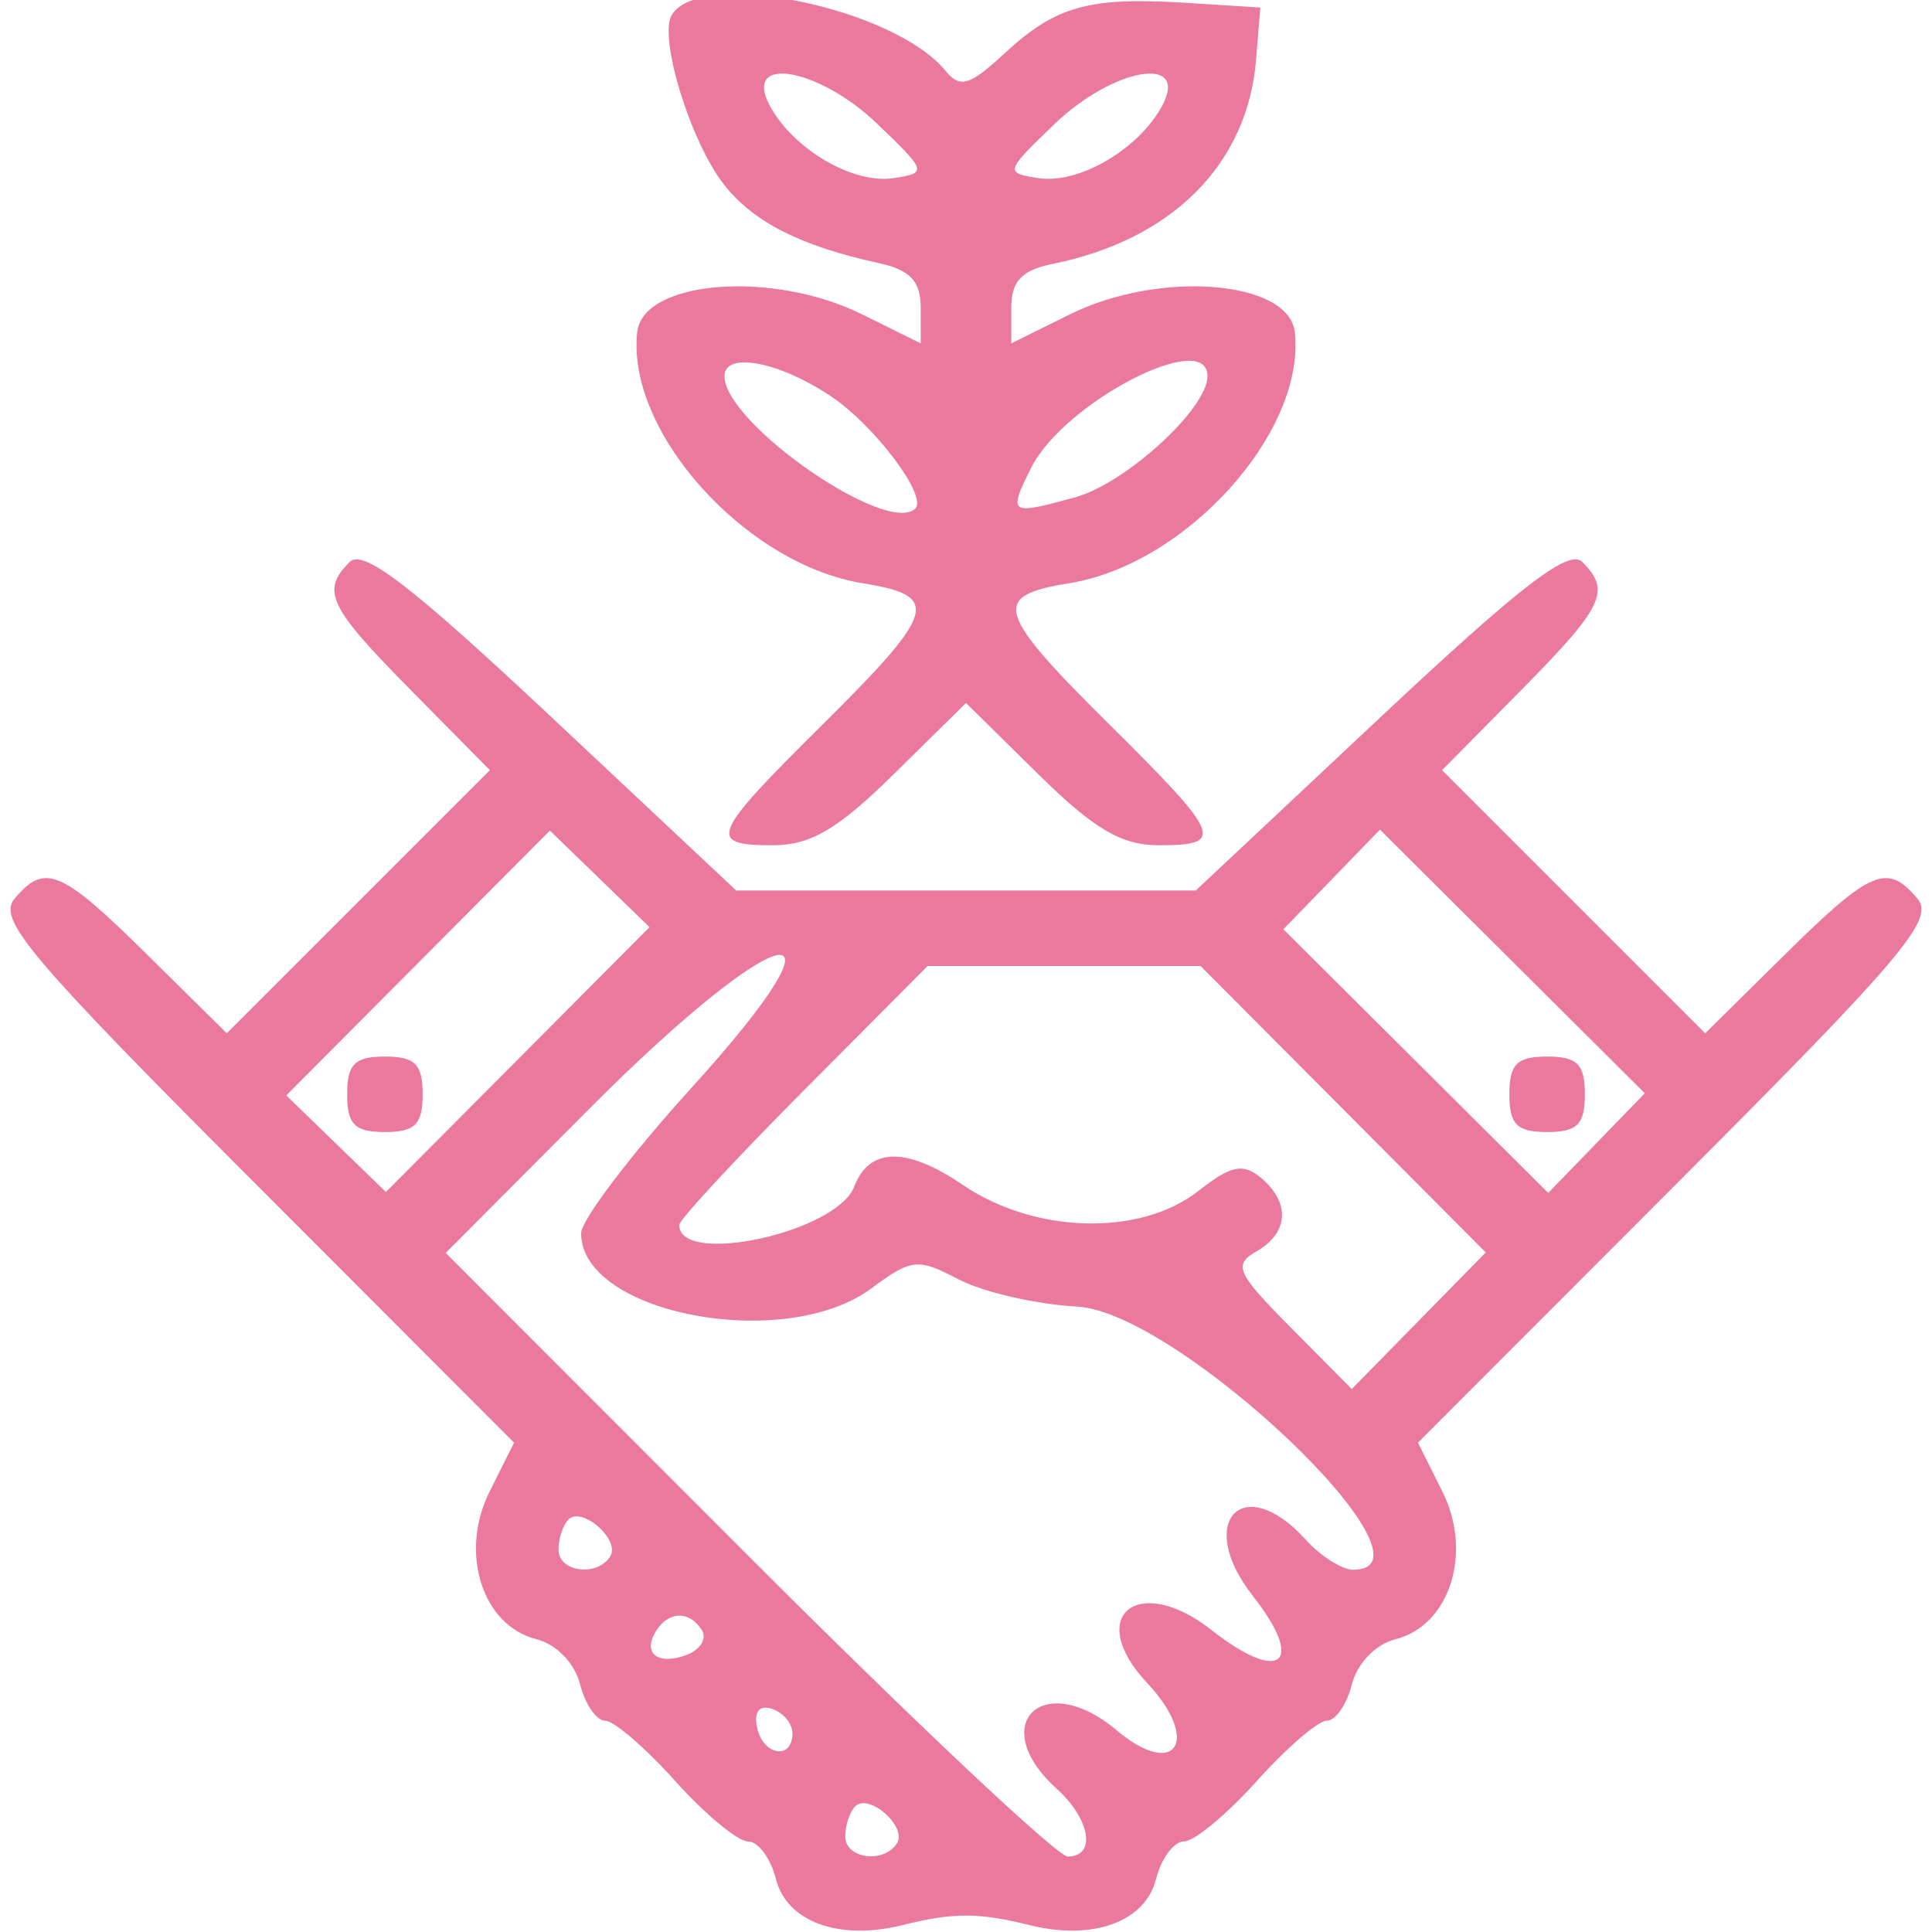
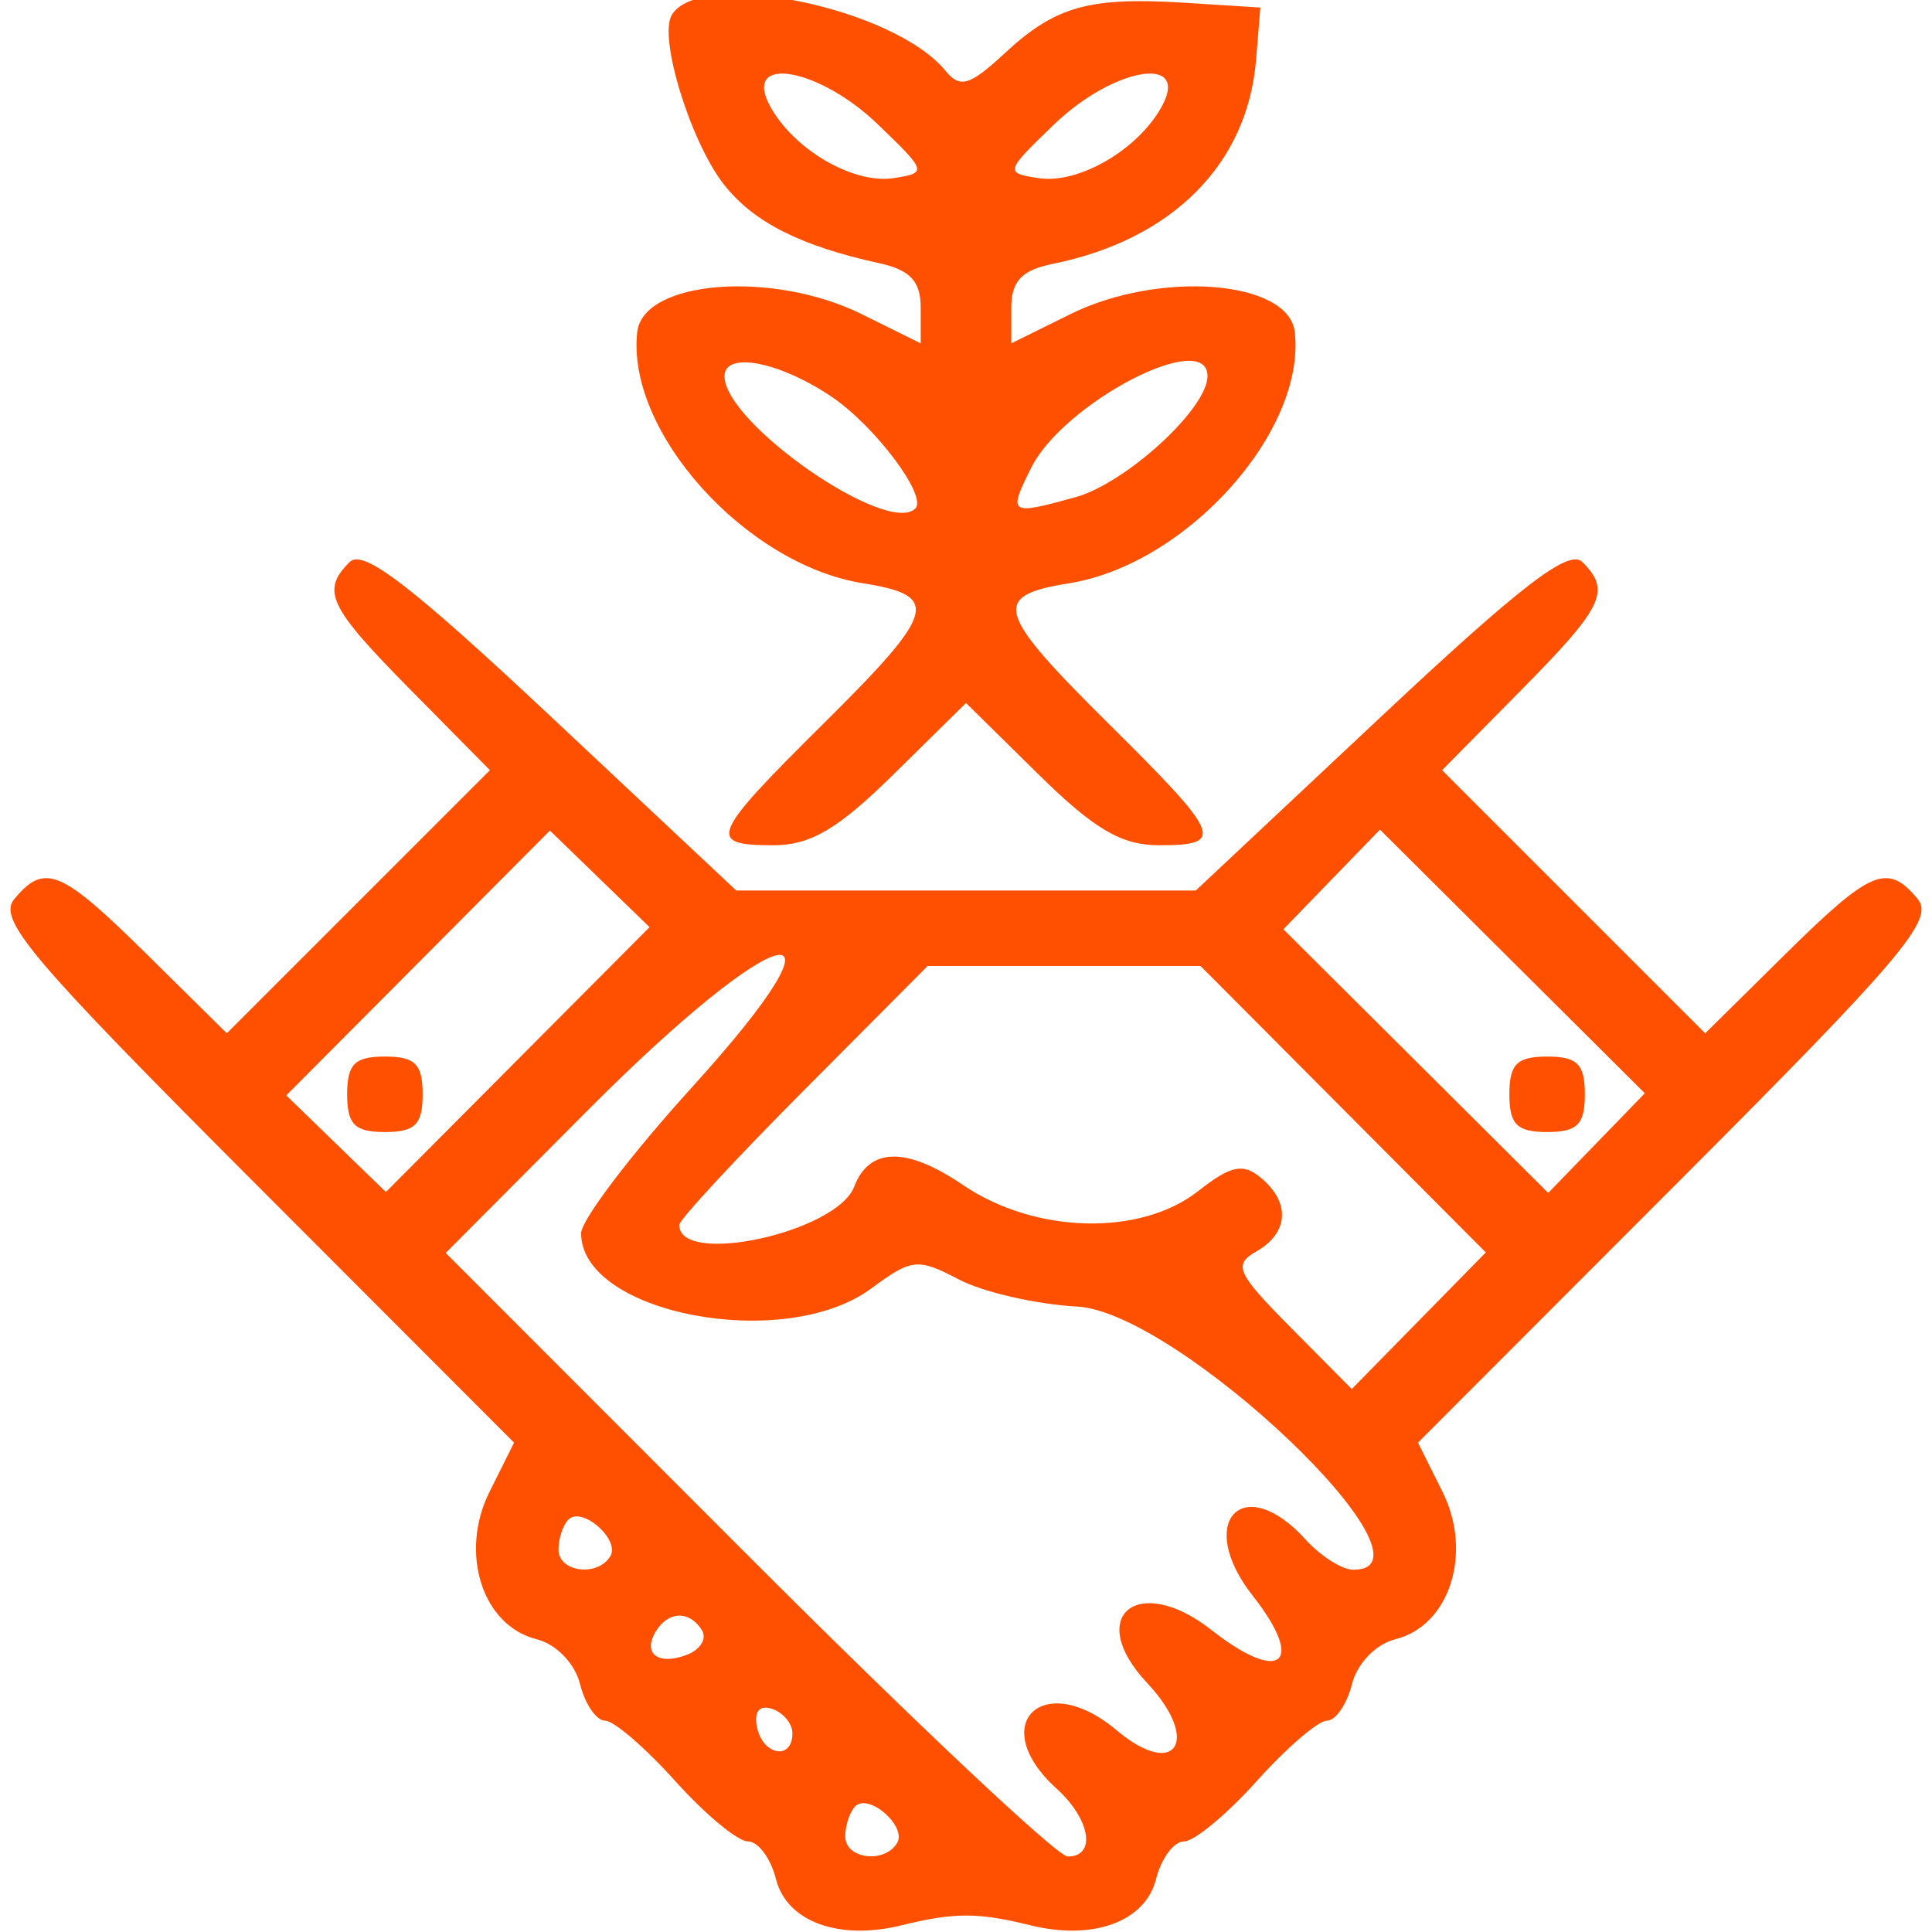
<svg xmlns="http://www.w3.org/2000/svg" id="svg" width="400" height="400" viewBox="0, 0, 400,400">
  <g id="svgg">
-     <path id="path0" d="M139.107 3.053 C 136.270 7.644,142.940 29.378,149.905 38.232 C 156.024 46.011,165.767 50.942,182.031 54.493 C 188.443 55.893,190.625 58.238,190.625 63.730 L 190.625 71.091 178.433 65.059 C 159.910 55.894,133.141 58.019,131.932 68.750 C 129.612 89.336,154.352 116.874,178.659 120.760 C 194.847 123.349,193.917 126.605,170.313 150.000 C 147.072 173.034,146.265 175.000,160.049 175.000 C 167.827 175.000,173.476 171.673,185.049 160.274 L 200.000 145.547 214.951 160.274 C 226.524 171.673,232.173 175.000,239.951 175.000 C 253.735 175.000,252.928 173.034,229.688 150.000 C 206.083 126.605,205.153 123.349,221.341 120.760 C 245.648 116.874,270.388 89.336,268.068 68.750 C 266.859 58.019,240.090 55.894,221.567 65.059 L 209.375 71.091 209.375 63.730 C 209.375 58.205,211.518 55.935,217.969 54.629 C 242.704 49.622,258.291 33.976,260.054 12.387 L 260.938 1.563 245.520 0.587 C 225.483 -0.682,218.571 1.241,208.025 11.014 C 200.762 17.745,198.766 18.341,195.768 14.672 C 185.061 1.567,145.091 -6.629,139.107 3.053 M181.701 25.704 C 191.934 35.540,192.013 35.811,184.976 36.883 C 176.609 38.158,164.194 30.880,159.375 21.875 C 153.696 11.264,169.497 13.975,181.701 25.704 M240.625 21.875 C 235.806 30.880,223.391 38.158,215.024 36.883 C 207.987 35.811,208.066 35.540,218.299 25.704 C 230.503 13.975,246.304 11.264,240.625 21.875 M172.149 82.125 C 181.168 88.203,192.062 102.730,189.512 105.279 C 183.743 111.049,150.000 87.655,150.000 77.885 C 150.000 72.684,161.368 74.860,172.149 82.125 M250.000 77.885 C 250.000 84.590,233.113 100.055,222.631 102.949 C 208.973 106.720,208.670 106.518,213.483 96.864 C 220.201 83.389,250.000 67.901,250.000 77.885 M72.397 116.353 C 66.420 122.330,67.972 125.578,85.091 142.913 L 101.433 159.460 74.196 186.696 L 46.960 213.933 30.413 197.591 C 12.606 180.006,9.220 178.593,2.959 186.137 C -0.544 190.359,6.226 198.356,52.666 244.853 L 106.429 298.682 101.341 308.880 C 95.048 321.495,99.850 336.559,111.062 339.373 C 115.173 340.405,119.012 344.370,120.101 348.708 C 121.142 352.856,123.476 356.250,125.288 356.250 C 127.100 356.250,133.632 361.875,139.804 368.750 C 145.976 375.625,152.752 381.250,154.861 381.250 C 156.971 381.250,159.574 384.744,160.646 389.015 C 162.871 397.879,173.677 401.838,186.776 398.589 C 197.499 395.930,202.501 395.930,213.224 398.589 C 226.323 401.838,237.129 397.879,239.354 389.015 C 240.426 384.744,243.029 381.250,245.139 381.250 C 247.248 381.250,254.024 375.625,260.196 368.750 C 266.368 361.875,272.900 356.250,274.712 356.250 C 276.524 356.250,278.858 352.856,279.899 348.708 C 280.988 344.370,284.827 340.405,288.938 339.373 C 300.150 336.559,304.952 321.495,298.659 308.880 L 293.571 298.682 347.334 244.853 C 393.774 198.356,400.544 190.359,397.041 186.137 C 390.780 178.593,387.394 180.006,369.587 197.591 L 353.040 213.933 325.804 186.696 L 298.567 159.460 314.909 142.913 C 332.028 125.578,333.580 122.330,327.603 116.353 C 324.824 113.574,314.868 121.233,285.762 148.541 L 247.567 184.375 200.000 184.375 L 152.433 184.375 114.238 148.541 C 85.132 121.233,75.176 113.574,72.397 116.353 M107.191 219.374 L 79.900 246.792 69.584 236.793 L 59.267 226.794 86.559 199.376 L 113.850 171.958 124.166 181.957 L 134.483 191.956 107.191 219.374 M330.543 236.666 L 320.544 246.983 293.126 219.691 L 265.708 192.400 275.707 182.084 L 285.706 171.767 313.124 199.059 L 340.542 226.350 330.543 236.666 M143.181 225.203 C 130.603 239.065,120.313 252.625,120.313 255.335 C 120.313 272.020,162.420 280.041,180.365 266.774 C 188.768 260.561,189.997 260.434,198.516 264.898 C 203.542 267.531,214.567 270.058,223.016 270.513 C 244.044 271.646,300.011 325.000,280.172 325.000 C 277.860 325.000,273.423 322.187,270.312 318.750 C 257.341 304.417,247.327 315.081,259.375 330.397 C 270.392 344.403,265.166 348.759,250.853 337.500 C 235.599 325.502,224.497 334.596,237.500 348.438 C 248.717 360.378,243.426 368.537,231.159 358.215 C 215.963 345.429,204.068 357.025,218.750 370.313 C 225.771 376.666,227.040 384.375,221.064 384.375 C 218.900 384.375,189.038 356.257,154.704 321.891 L 92.279 259.408 121.859 229.704 C 161.721 189.675,178.662 186.100,143.181 225.203 M278.090 229.653 L 307.620 259.305 293.742 273.445 L 279.865 287.585 267.276 274.892 C 256.021 263.543,255.267 261.867,260.156 259.069 C 266.829 255.251,267.192 248.941,261.034 243.830 C 257.336 240.761,254.823 241.294,248.112 246.572 C 236.106 256.017,214.265 255.462,199.361 245.335 C 187.659 237.383,179.991 237.505,176.848 245.695 C 173.224 255.140,140.625 262.260,140.625 253.607 C 140.625 252.554,152.196 240.062,166.337 225.847 L 192.050 200.000 220.305 200.000 L 248.561 200.000 278.090 229.653 M71.875 226.563 C 71.875 232.813,73.438 234.375,79.688 234.375 C 85.938 234.375,87.500 232.813,87.500 226.563 C 87.500 220.313,85.938 218.750,79.688 218.750 C 73.438 218.750,71.875 220.313,71.875 226.563 M312.500 226.563 C 312.500 232.813,314.063 234.375,320.313 234.375 C 326.563 234.375,328.125 232.813,328.125 226.563 C 328.125 220.313,326.563 218.750,320.313 218.750 C 314.063 218.750,312.500 220.313,312.500 226.563 M126.344 322.229 C 123.681 326.538,115.625 325.489,115.625 320.833 C 115.625 318.542,116.550 315.741,117.681 314.610 C 120.507 311.784,128.470 318.788,126.344 322.229 M145.326 337.522 C 146.396 339.253,145.012 341.536,142.251 342.596 C 136.268 344.892,132.933 342.362,135.809 337.708 C 138.404 333.509,142.793 333.424,145.326 337.522 M164.063 358.854 C 164.063 364.506,157.946 363.474,156.733 357.618 C 156.058 354.359,157.229 352.931,159.858 353.807 C 162.170 354.578,164.063 356.849,164.063 358.854 M185.719 381.604 C 183.056 385.913,175.000 384.864,175.000 380.208 C 175.000 377.917,175.925 375.116,177.056 373.985 C 179.882 371.159,187.845 378.163,185.719 381.604 " stroke="none" fill="#eb789d" fill-rule="evenodd" />
+     <path id="path0" d="M139.107 3.053 C 136.270 7.644,142.940 29.378,149.905 38.232 C 156.024 46.011,165.767 50.942,182.031 54.493 C 188.443 55.893,190.625 58.238,190.625 63.730 L 190.625 71.091 178.433 65.059 C 159.910 55.894,133.141 58.019,131.932 68.750 C 129.612 89.336,154.352 116.874,178.659 120.760 C 194.847 123.349,193.917 126.605,170.313 150.000 C 147.072 173.034,146.265 175.000,160.049 175.000 C 167.827 175.000,173.476 171.673,185.049 160.274 L 200.000 145.547 214.951 160.274 C 226.524 171.673,232.173 175.000,239.951 175.000 C 253.735 175.000,252.928 173.034,229.688 150.000 C 206.083 126.605,205.153 123.349,221.341 120.760 C 245.648 116.874,270.388 89.336,268.068 68.750 C 266.859 58.019,240.090 55.894,221.567 65.059 L 209.375 71.091 209.375 63.730 C 209.375 58.205,211.518 55.935,217.969 54.629 C 242.704 49.622,258.291 33.976,260.054 12.387 L 260.938 1.563 245.520 0.587 C 225.483 -0.682,218.571 1.241,208.025 11.014 C 200.762 17.745,198.766 18.341,195.768 14.672 C 185.061 1.567,145.091 -6.629,139.107 3.053 M181.701 25.704 C 191.934 35.540,192.013 35.811,184.976 36.883 C 176.609 38.158,164.194 30.880,159.375 21.875 C 153.696 11.264,169.497 13.975,181.701 25.704 M240.625 21.875 C 235.806 30.880,223.391 38.158,215.024 36.883 C 207.987 35.811,208.066 35.540,218.299 25.704 C 230.503 13.975,246.304 11.264,240.625 21.875 M172.149 82.125 C 181.168 88.203,192.062 102.730,189.512 105.279 C 183.743 111.049,150.000 87.655,150.000 77.885 C 150.000 72.684,161.368 74.860,172.149 82.125 M250.000 77.885 C 250.000 84.590,233.113 100.055,222.631 102.949 C 208.973 106.720,208.670 106.518,213.483 96.864 C 220.201 83.389,250.000 67.901,250.000 77.885 M72.397 116.353 C 66.420 122.330,67.972 125.578,85.091 142.913 L 101.433 159.460 74.196 186.696 L 46.960 213.933 30.413 197.591 C 12.606 180.006,9.220 178.593,2.959 186.137 C -0.544 190.359,6.226 198.356,52.666 244.853 L 106.429 298.682 101.341 308.880 C 95.048 321.495,99.850 336.559,111.062 339.373 C 115.173 340.405,119.012 344.370,120.101 348.708 C 121.142 352.856,123.476 356.250,125.288 356.250 C 127.100 356.250,133.632 361.875,139.804 368.750 C 145.976 375.625,152.752 381.250,154.861 381.250 C 156.971 381.250,159.574 384.744,160.646 389.015 C 162.871 397.879,173.677 401.838,186.776 398.589 C 197.499 395.930,202.501 395.930,213.224 398.589 C 226.323 401.838,237.129 397.879,239.354 389.015 C 240.426 384.744,243.029 381.250,245.139 381.250 C 247.248 381.250,254.024 375.625,260.196 368.750 C 266.368 361.875,272.900 356.250,274.712 356.250 C 276.524 356.250,278.858 352.856,279.899 348.708 C 280.988 344.370,284.827 340.405,288.938 339.373 C 300.150 336.559,304.952 321.495,298.659 308.880 L 293.571 298.682 347.334 244.853 C 393.774 198.356,400.544 190.359,397.041 186.137 C 390.780 178.593,387.394 180.006,369.587 197.591 L 353.040 213.933 325.804 186.696 L 298.567 159.460 314.909 142.913 C 332.028 125.578,333.580 122.330,327.603 116.353 C 324.824 113.574,314.868 121.233,285.762 148.541 L 247.567 184.375 200.000 184.375 L 152.433 184.375 114.238 148.541 C 85.132 121.233,75.176 113.574,72.397 116.353 M107.191 219.374 L 79.900 246.792 69.584 236.793 L 59.267 226.794 86.559 199.376 L 113.850 171.958 124.166 181.957 L 134.483 191.956 107.191 219.374 M330.543 236.666 L 320.544 246.983 293.126 219.691 L 265.708 192.400 275.707 182.084 L 285.706 171.767 313.124 199.059 L 340.542 226.350 330.543 236.666 M143.181 225.203 C 130.603 239.065,120.313 252.625,120.313 255.335 C 120.313 272.020,162.420 280.041,180.365 266.774 C 188.768 260.561,189.997 260.434,198.516 264.898 C 203.542 267.531,214.567 270.058,223.016 270.513 C 244.044 271.646,300.011 325.000,280.172 325.000 C 277.860 325.000,273.423 322.187,270.312 318.750 C 257.341 304.417,247.327 315.081,259.375 330.397 C 270.392 344.403,265.166 348.759,250.853 337.500 C 235.599 325.502,224.497 334.596,237.500 348.438 C 248.717 360.378,243.426 368.537,231.159 358.215 C 215.963 345.429,204.068 357.025,218.750 370.313 C 225.771 376.666,227.040 384.375,221.064 384.375 C 218.900 384.375,189.038 356.257,154.704 321.891 L 92.279 259.408 121.859 229.704 C 161.721 189.675,178.662 186.100,143.181 225.203 M278.090 229.653 L 307.620 259.305 293.742 273.445 L 279.865 287.585 267.276 274.892 C 256.021 263.543,255.267 261.867,260.156 259.069 C 266.829 255.251,267.192 248.941,261.034 243.830 C 257.336 240.761,254.823 241.294,248.112 246.572 C 236.106 256.017,214.265 255.462,199.361 245.335 C 187.659 237.383,179.991 237.505,176.848 245.695 C 173.224 255.140,140.625 262.260,140.625 253.607 C 140.625 252.554,152.196 240.062,166.337 225.847 L 192.050 200.000 220.305 200.000 L 248.561 200.000 278.090 229.653 M71.875 226.563 C 71.875 232.813,73.438 234.375,79.688 234.375 C 85.938 234.375,87.500 232.813,87.500 226.563 C 87.500 220.313,85.938 218.750,79.688 218.750 C 73.438 218.750,71.875 220.313,71.875 226.563 M312.500 226.563 C 312.500 232.813,314.063 234.375,320.313 234.375 C 326.563 234.375,328.125 232.813,328.125 226.563 C 328.125 220.313,326.563 218.750,320.313 218.750 C 314.063 218.750,312.500 220.313,312.500 226.563 M126.344 322.229 C 123.681 326.538,115.625 325.489,115.625 320.833 C 115.625 318.542,116.550 315.741,117.681 314.610 C 120.507 311.784,128.470 318.788,126.344 322.229 M145.326 337.522 C 146.396 339.253,145.012 341.536,142.251 342.596 C 136.268 344.892,132.933 342.362,135.809 337.708 C 138.404 333.509,142.793 333.424,145.326 337.522 M164.063 358.854 C 164.063 364.506,157.946 363.474,156.733 357.618 C 156.058 354.359,157.229 352.931,159.858 353.807 C 162.170 354.578,164.063 356.849,164.063 358.854 M185.719 381.604 C 183.056 385.913,175.000 384.864,175.000 380.208 C 175.000 377.917,175.925 375.116,177.056 373.985 C 179.882 371.159,187.845 378.163,185.719 381.604 " stroke="none" fill="#fe5000" fill-rule="evenodd" />
  </g>
</svg>
